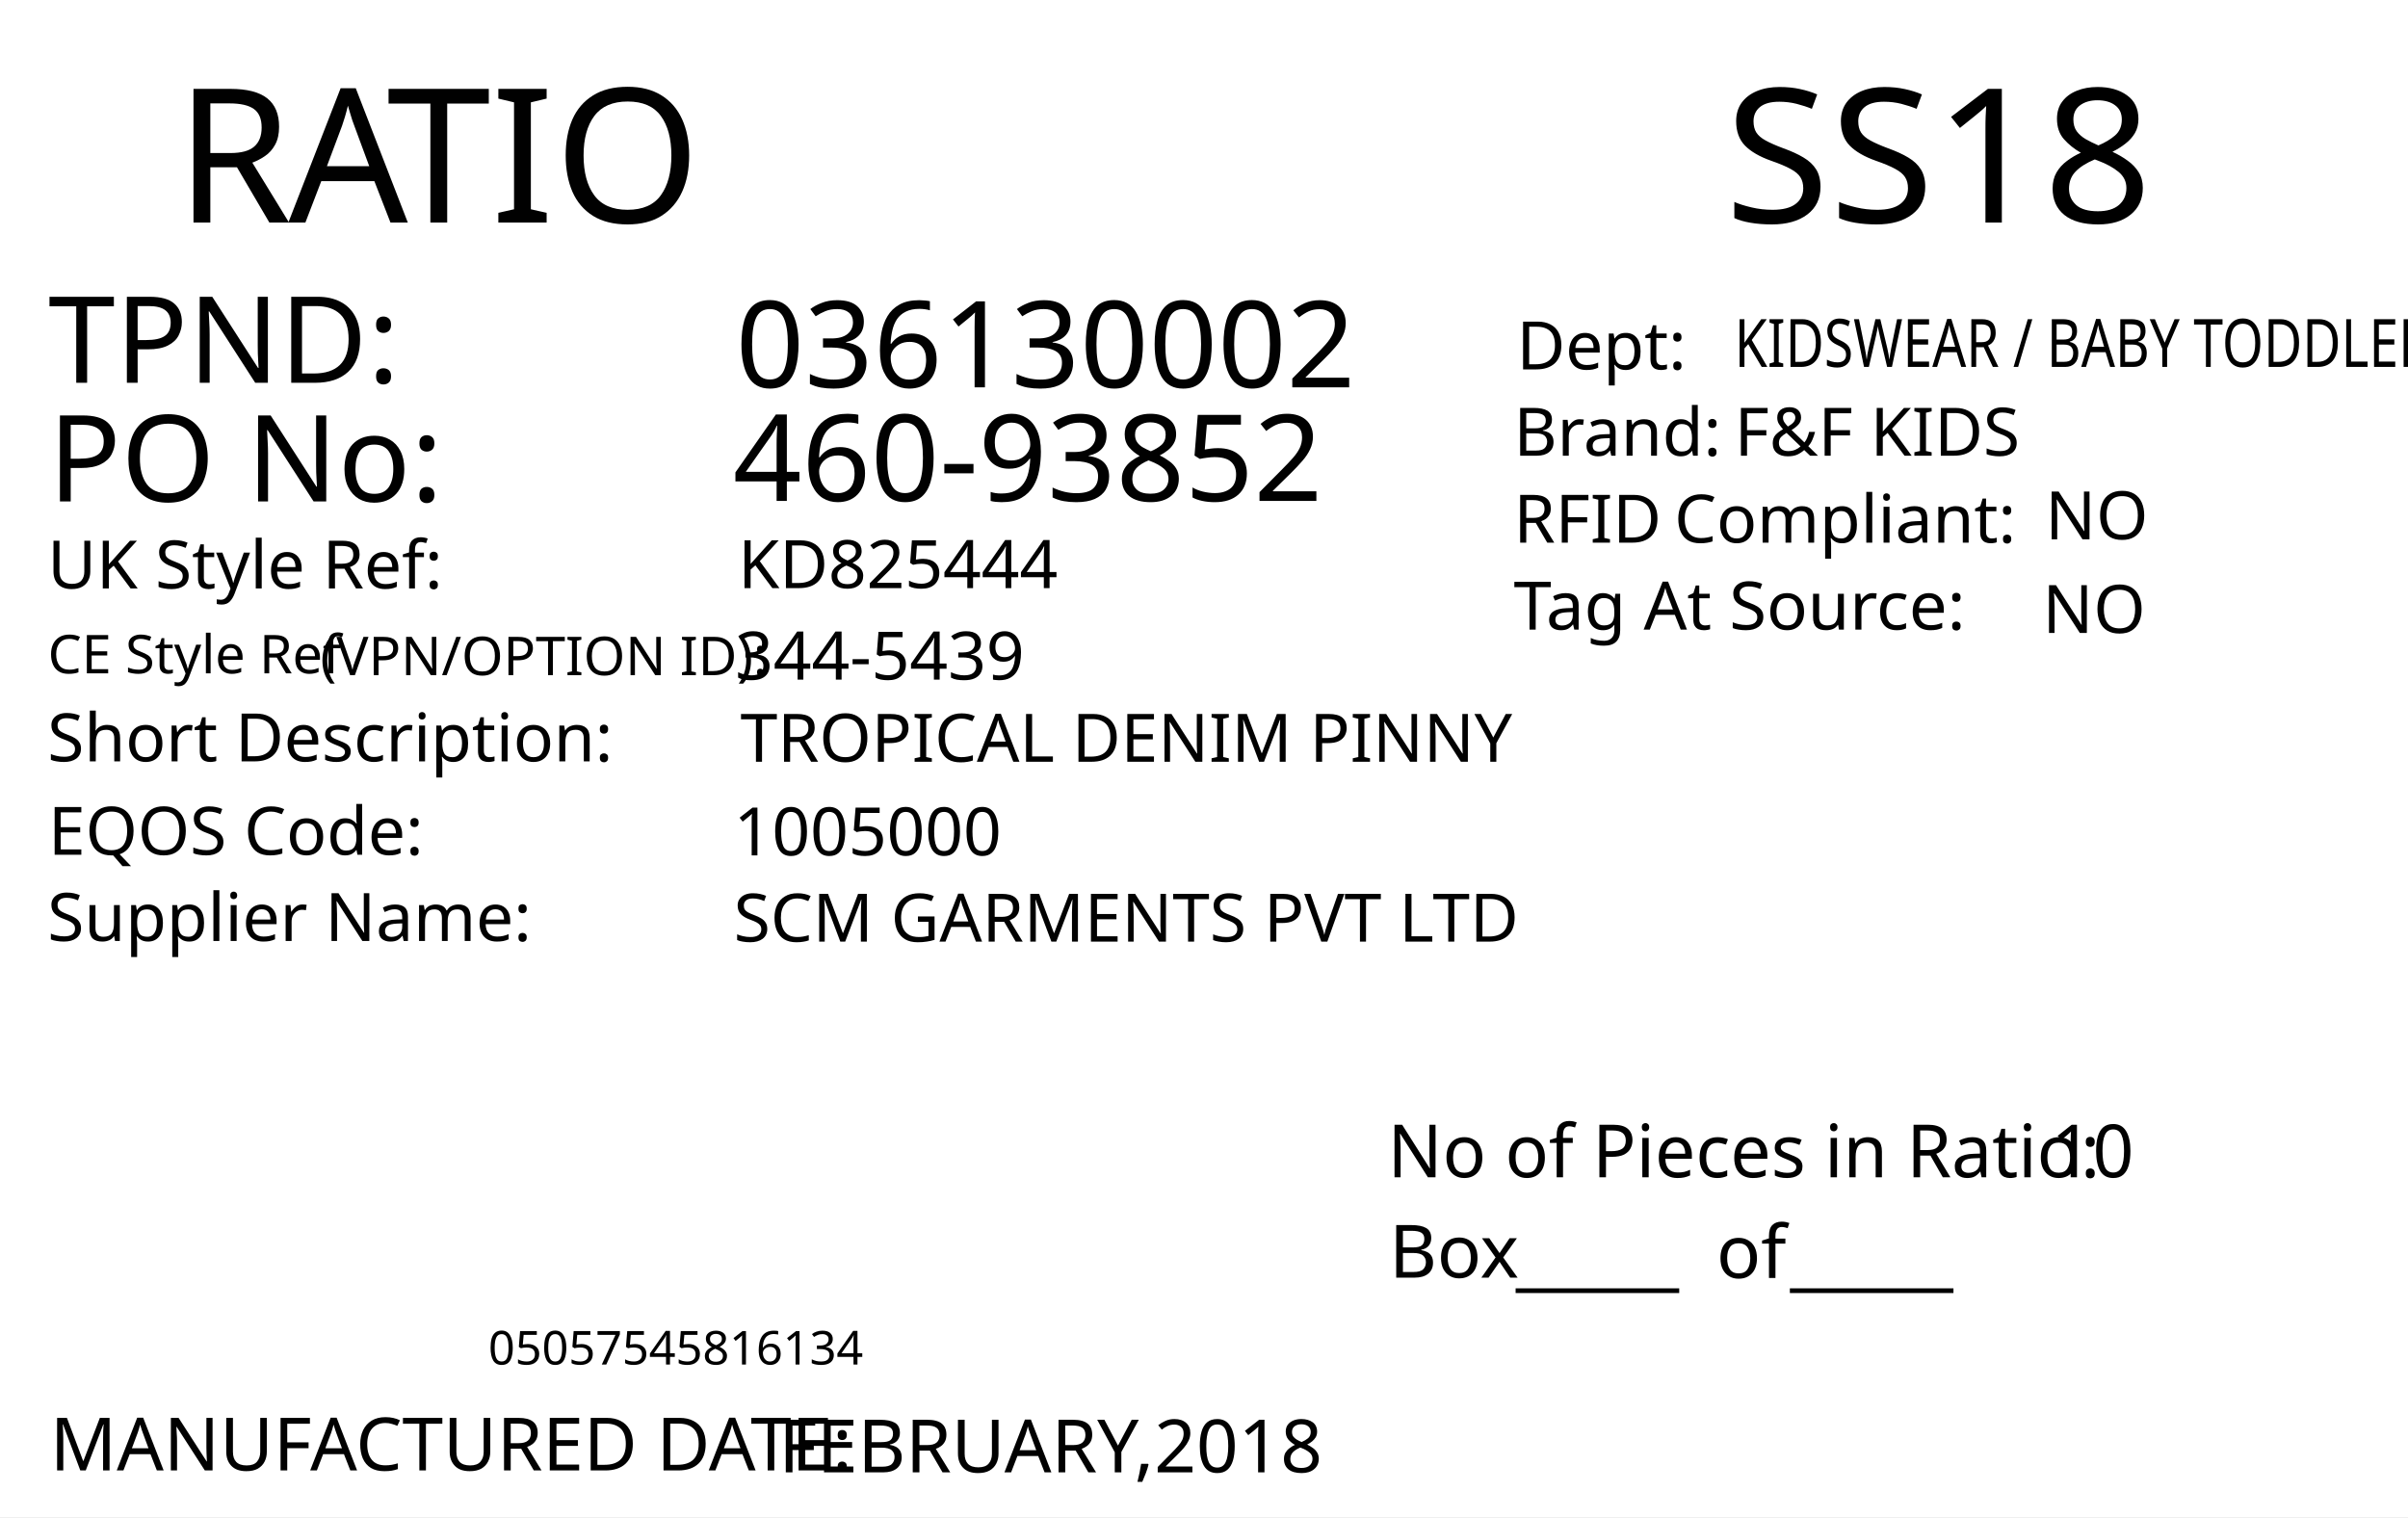
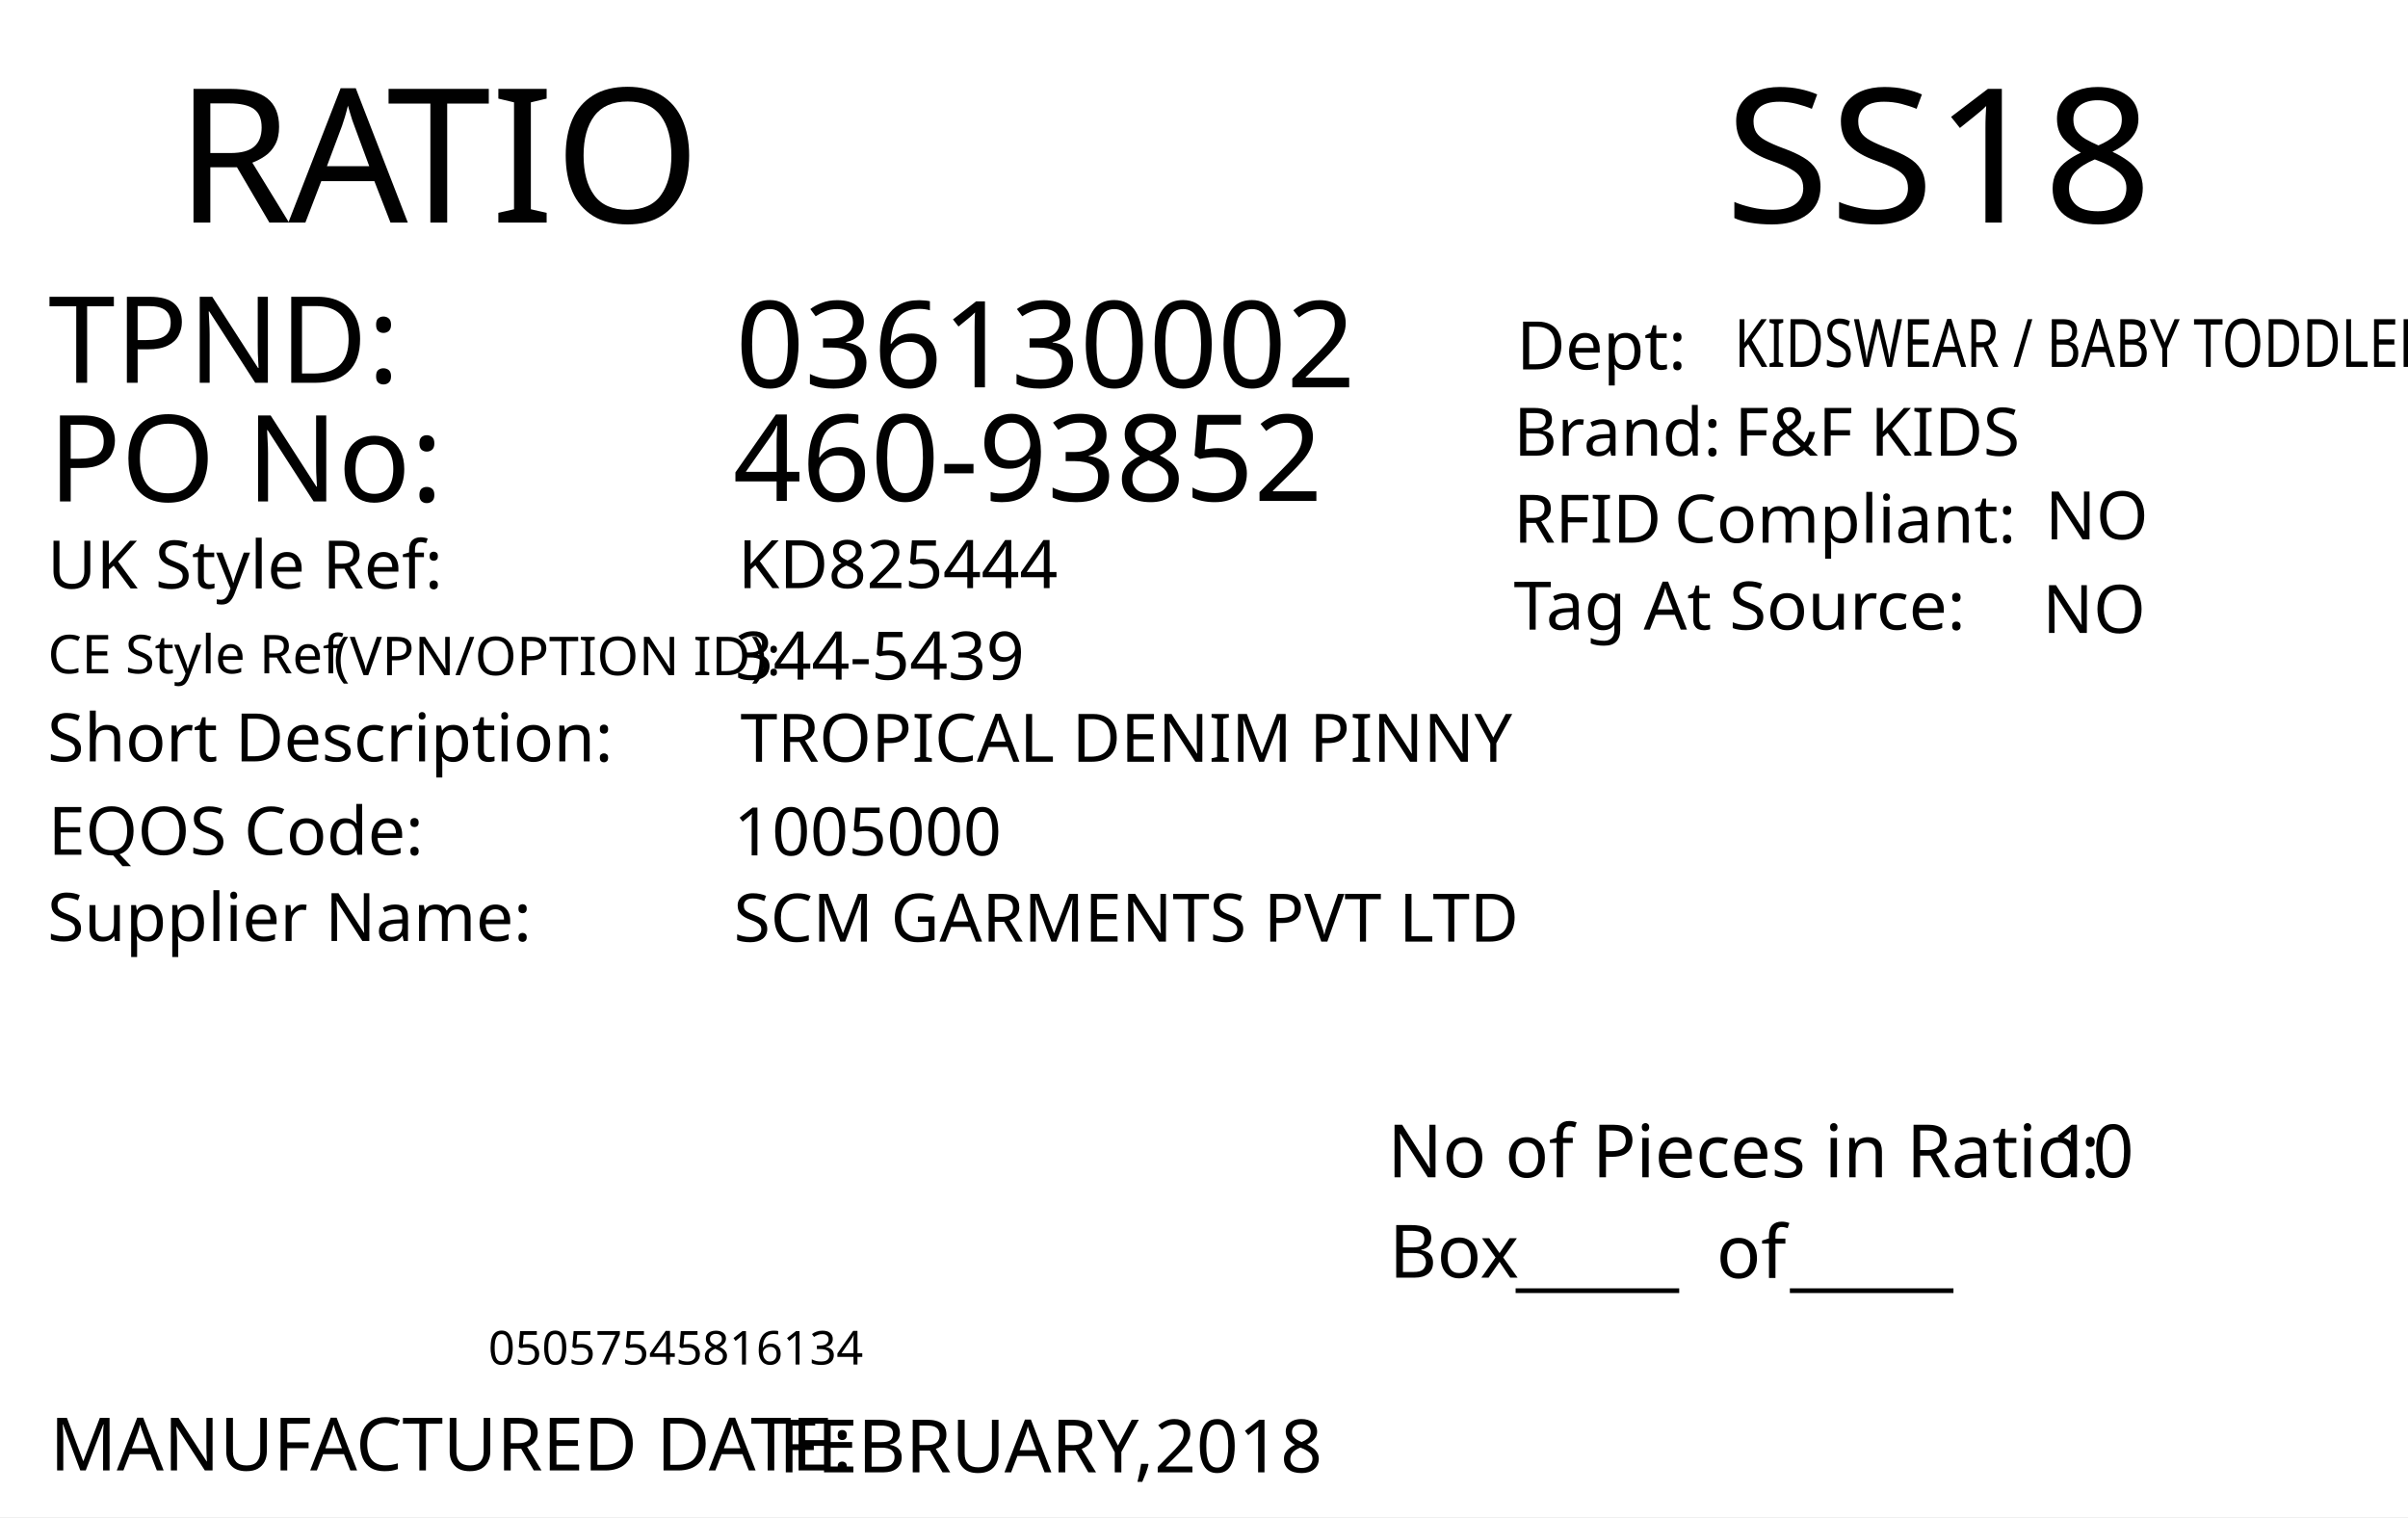
<svg xmlns="http://www.w3.org/2000/svg" version="1.1" id="Layer_1" x="0px" y="0px" viewBox="0 0 360 226.8" style="enable-background:new 0 0 360 226.8;" xml:space="preserve">
  <g>
    <rect y="0" style="fill:#FFFFFF;" width="360" height="226.8" />
  </g>
  <g>
    <text transform="matrix(1 0 0 1 26.2093 33.2705)" style="fill:#010101; font-family:'FranklinGothicBT-RomanCondensed', FrankGoth Cn BT; font-size:28px;">R</text>
    <text transform="matrix(1 0 0 1 43.1093 33.2705)" style="fill:#010101; font-family:'FranklinGothicBT-RomanCondensed', FrankGoth Cn BT; font-size:28px;">A</text>
    <text transform="matrix(1 0 0 1 57.8093 33.2705)" style="fill:#010101; font-family:'FranklinGothicBT-RomanCondensed', FrankGoth Cn BT; font-size:28px;">TIO</text>
  </g>
  <text transform="matrix(0.9824 0 0 1 207.4424 176.0099)" style="fill:#010101; font-family:'FranklinGothicBT-RomanCondensed', FrankGoth Cn BT; font-size:11px;">No of Pieces in Ratio:</text>
  <text transform="matrix(1 0 0 1 207.6765 191.0093)" style="fill:#010101; font-family:'FranklinGothicBT-RomanCondensed', FrankGoth Cn BT; font-size:11px;">Box</text>
  <text transform="matrix(0.9824 0 0 1 306.6689 176.0099)" style="fill:#010101; font-family:'FranklinGothicBT-RomanCondensed', FrankGoth Cn BT; font-size:11px;" id="pieces_in_ratio">10</text>
  <text transform="matrix(1.0186 0 0 1 257.8419 33.2711)" style="font-family:'FranklinGothicBT-RomanCondensed', FrankGoth Cn BT; font-size:28px;" id="season_code">SS18</text>
  <g width="391" height="178" transform="matrix(0.3625 0 0 0.2548 30 149.0012)" id="barcode" />
  <text transform="matrix(1 0 0 1 226.6037 191.6241)" style="font-family:'FranklinGothicBT-RomanCondensed', FrankGoth Cn BT; font-size:11px;">_____</text>
  <text transform="matrix(1 0 0 1 267.6037 191.6241)" style="font-family:'FranklinGothicBT-RomanCondensed', FrankGoth Cn BT; font-size:11px;">_____</text>
  <text transform="matrix(1 0 0 1 256.6037 191.0609)" style="font-family:'FranklinGothicBT-RomanCondensed', FrankGoth Cn BT; font-size:11px;">of</text>
  <text transform="matrix(1 0 0 1 73.0006 204.001)" style="font-family:'FranklinGothicBT-RomanCondensed', FrankGoth Cn BT; font-size:7px;" id="barcode_number">05057545816134</text>
  <text transform="matrix(1 0 0 1 226.3007 68.1273)" style="fill:#010101; font-family:'FranklinGothicBT-RomanCondensed', FrankGoth Cn BT; font-size:10px;">Brand: </text>
  <text id="brand" transform="matrix(1 0 0 1 259.3061 68.1273)" style="fill:#010101; font-family:'FranklinGothicBT-RomanCondensed', FrankGoth Cn BT; font-size:10px;">F&amp;F KIDS</text>
  <text id="rfid" transform="matrix(1 0 0 1 305.7584 80.628)" style="fill:#010101; font-family:'FranklinGothicBT-RomanCondensed', FrankGoth Cn BT; font-size:10px;">NO</text>
  <text id="tag_at_source" transform="matrix(1 0 0 1 305.361 94.6283)" style="fill:#010101; font-family:'FranklinGothicBT-RomanCondensed', FrankGoth Cn BT; font-size:10px;">NO </text>
  <g>
    <text transform="matrix(1 0 0 1 226.3011 81.127)" style="fill:#010101; font-family:'FranklinGothicBT-RomanCondensed', FrankGoth Cn BT; font-size:10px;">RFID </text>
    <text transform="matrix(1 0 0 1 250.3011 81.127)" style="fill:#010101; font-family:'FranklinGothicBT-RomanCondensed', FrankGoth Cn BT; font-size:10px;">Compliant:</text>
  </g>
  <text transform="matrix(1.0159 0 0 1 226.302 94.1265)" style="fill:#010101; font-family:'FranklinGothicBT-RomanCondensed', FrankGoth Cn BT; font-size:10px;">Tag At Source:</text>
  <text transform="matrix(1 0 0 1 226.7364 55.2241)" style="font-family:'FranklinGothicBT-RomanCondensed', FrankGoth Cn BT; font-size:10px;">Dept:</text>
  <text transform="matrix(0.7943 0 0 1 259.3069 54.8579)" style="font-family:'FranklinGothicBT-RomanCondensed', FrankGoth Cn BT; font-size:10px;" id="department">KIDSWEAR / BABY TODDLER</text>
  <text transform="matrix(1 0 0 1 7.4744 219.835)" style="fill:#010101; font-family:'FranklinGothicBT-RomanCondensed', FrankGoth Cn BT; font-size:11px;">MANUFACTURED DATE: </text>
  <text transform="matrix(1 0 0 1 116.4164 220.1184)" style="fill:#010101; font-family:'FranklinGothicBT-RomanCondensed', FrankGoth Cn BT; font-size:11px;" id="manufactured_date">FEBRUARY,2018</text>
  <text transform="matrix(1 0 0 1 7.0919 87.9774)" style="fill:#010101; font-family:'FranklinGothicBT-RomanCondensed', FrankGoth Cn BT; font-size:10px;">UK Style Ref:</text>
  <text transform="matrix(1 0 0 1 60.5919 87.9774)" style="fill:#010101; font-family:'FranklinGothicBT-RomanCondensed', FrankGoth Cn BT; font-size:10px; letter-spacing:43;"> </text>
  <text transform="matrix(1 0 0 1 106.3919 87.9774)" style="fill:#010101; font-family:'FranklinGothicBT-RomanCondensed', FrankGoth Cn BT; font-size:10px;"> </text>
-   <text transform="matrix(1 0 0 1 45.8131 100.936)" style="font-family:'FranklinGothicBT-RomanCondensed', FrankGoth Cn BT; font-size:8px;"> (VPN/OPTION ID): </text>
+   <text transform="matrix(1 0 0 1 47.8131 100.936)" style="font-family:'FranklinGothicBT-RomanCondensed', FrankGoth Cn BT; font-size:8px;"> (VPN/OPTION ID): </text>
  <text transform="matrix(1 0 0 1 7.1488 100.6664)" style="font-family:'FranklinGothicBT-RomanCondensed', FrankGoth Cn BT; font-size:8px;">CE Style Ref</text>
  <text transform="matrix(1 0 0 1 7.0919 113.826)" style="fill:#010101; font-family:'FranklinGothicBT-RomanCondensed', FrankGoth Cn BT; font-size:10px;">Short Description:</text>
  <text transform="matrix(1 0 0 1 81.3919 113.826)" style="fill:#010101; font-family:'FranklinGothicBT-RomanCondensed', FrankGoth Cn BT; font-size:10px; letter-spacing:5;"> </text>
  <text transform="matrix(1 0 0 1 90.1919 113.826)" style="fill:#010101; font-family:'FranklinGothicBT-RomanCondensed', FrankGoth Cn BT; font-size:10px;"> </text>
  <text transform="matrix(1 0 0 1 7.2051 127.79)" style="fill:#010101; font-family:'FranklinGothicBT-RomanCondensed', FrankGoth Cn BT; font-size:10px;">EQOS Code:</text>
  <text transform="matrix(1 0 0 1 56.0051 127.79)" style="fill:#010101; font-family:'FranklinGothicBT-RomanCondensed', FrankGoth Cn BT; font-size:10px; letter-spacing:21;"> </text>
  <text transform="matrix(1 0 0 1 79.8051 127.79)" style="fill:#010101; font-family:'FranklinGothicBT-RomanCondensed', FrankGoth Cn BT; font-size:10px;"> </text>
  <text transform="matrix(1 0 0 1 7.0919 140.674)" style="fill:#010101; font-family:'FranklinGothicBT-RomanCondensed', FrankGoth Cn BT; font-size:10px;">Supplier Name:</text>
  <text transform="matrix(1 0 0 1 68.9919 140.674)" style="fill:#010101; font-family:'FranklinGothicBT-RomanCondensed', FrankGoth Cn BT; font-size:10px; letter-spacing:18;"> </text>
  <text transform="matrix(1 0 0 1 89.9919 140.674)" style="fill:#010101; font-family:'FranklinGothicBT-RomanCondensed', FrankGoth Cn BT; font-size:10px;"> </text>
  <text id="uk_style" transform="matrix(1 0 0 1 110.3398 87.9233)" style="fill:#010101; font-family:'FranklinGothicBT-RomanCondensed', FrankGoth Cn BT; font-size:10px;">KD825444</text>
  <text id="ce_style" transform="matrix(1 0 0 1 109.898 101.6036)" style="fill:#010101; font-family:'FranklinGothicBT-RomanCondensed', FrankGoth Cn BT; font-size:10px;">344-5439</text>
  <text id="eqos" transform="matrix(1 0 0 1 109.6883 127.8835)" style="fill:#010101; font-family:'FranklinGothicBT-RomanCondensed', FrankGoth Cn BT; font-size:10px;">1005000</text>
  <text id="supplier" transform="matrix(1 0 0 1 109.6883 140.775)" style="fill:#010101; font-family:'FranklinGothicBT-RomanCondensed', FrankGoth Cn BT; font-size:10px;">SCM GARMENTS PVT LTD</text>
  <text id="description" transform="matrix(1 0 0 1 110.6878 113.8825)" style="fill:#010101; font-family:'FranklinGothicBT-RomanCondensed', FrankGoth Cn BT; font-size:10px;">TROPICAL DENIM PINNY</text>
  <text transform="matrix(1 0 0 1 7.2115 57.2276)" style="fill:#010101; font-family:'FranklinGothicBT-RomanCondensed', FrankGoth Cn BT; font-size:18px;">TPND: </text>
  <text transform="matrix(1 0 0 1 7.2115 74.9688)" style="fill:#010101; font-family:'FranklinGothicBT-RomanCondensed', FrankGoth Cn BT; font-size:18px;">PO No: </text>
  <text id="tpnd" transform="matrix(1 0 0 1 109.9747 57.909)" style="fill:#010101; font-family:'FranklinGothicBT-RomanCondensed', FrankGoth Cn BT; font-size:18px;">036130002</text>
  <text id="po_number" transform="matrix(1 0 0 1 109.5734 74.8887)" style="fill:#010101; font-family:'FranklinGothicBT-RomanCondensed', FrankGoth Cn BT; font-size:18px;">460-93852</text>
  <text transform="matrix(1 0 0 1 76.6108 162.606)" style="font-family:'FranklinGothicBT-RomanCondensed', FrankGoth Cn BT; font-size:140px;opacity: 0.1;" id="watermark" />
</svg>
